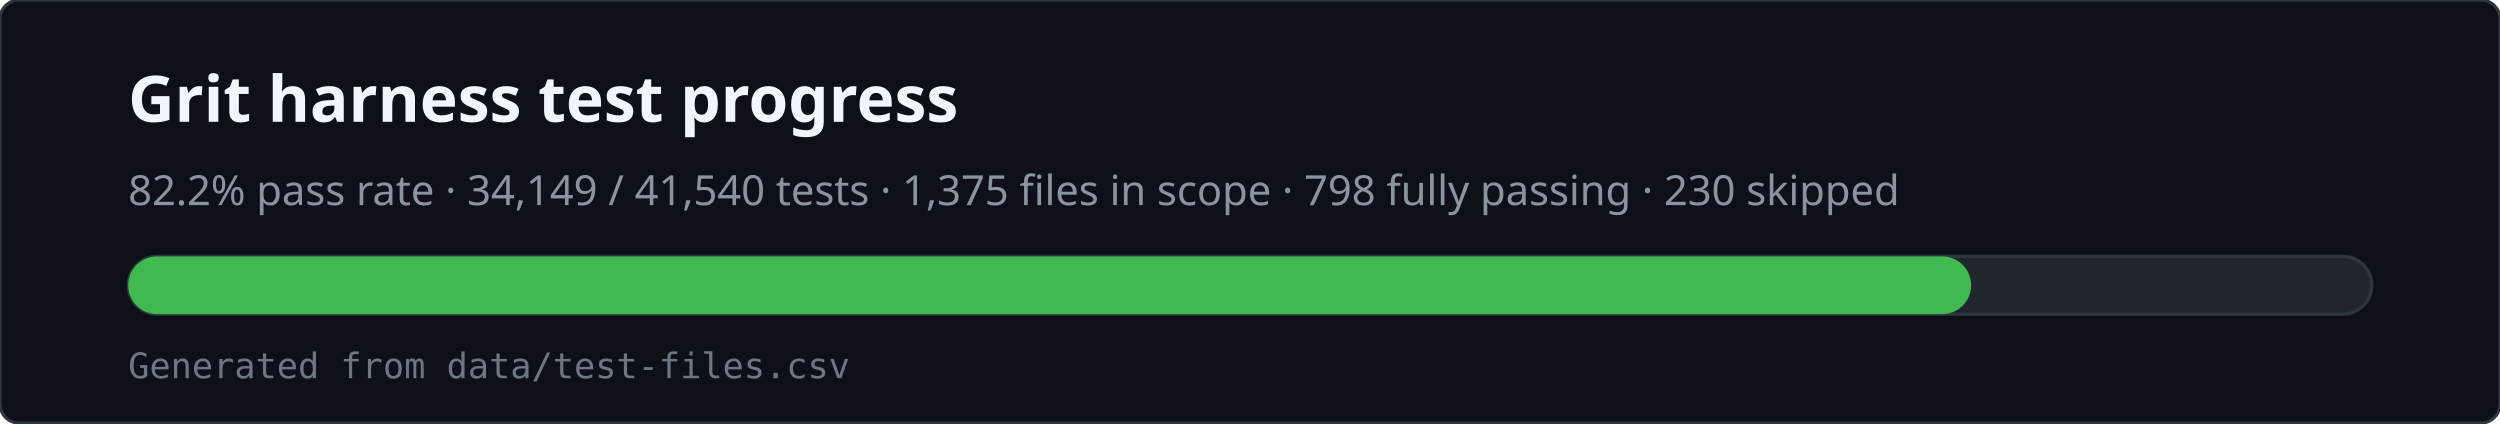
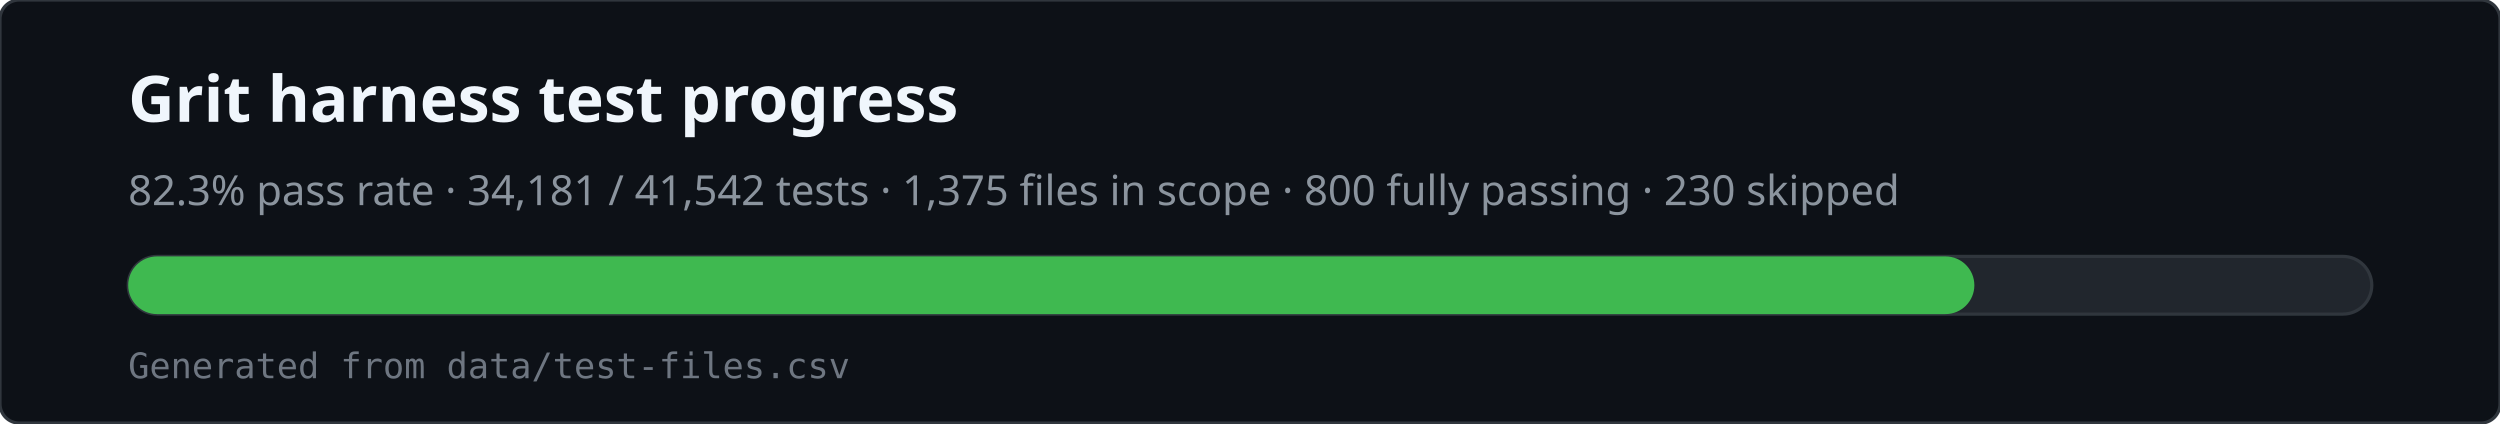
<svg xmlns="http://www.w3.org/2000/svg" viewBox="0 0 780 132" width="780" height="132" role="img" aria-labelledby="svg-title svg-desc">
  <rect x="0" y="0" width="780" height="132" rx="6" fill="#0d1117" stroke="#30363d" />
  <text x="40" y="38" fill="#f0f6fc" font-family="ui-sans-serif,system-ui,sans-serif" font-size="20" font-weight="600">Grit harness test progress</text>
-   <text x="40" y="64" fill="#8b949e" font-family="ui-sans-serif,system-ui,sans-serif" font-size="13">82.2% pass rate · 34,149 / 41,540 tests · 1,375 files in scope · 798 fully passing · 230 skipped</text>
+   <text x="40" y="64" fill="#8b949e" font-family="ui-sans-serif,system-ui,sans-serif" font-size="13">82.3% pass rate · 34,181 / 41,542 tests · 1,375 files in scope · 800 fully passing · 230 skipped</text>
  <rect x="40" y="80" width="700" height="18" rx="9" fill="#21262d" stroke="#30363d" />
-   <rect x="40" y="80" width="575" height="18" rx="9" fill="#3fb950" />
+   <rect x="40" y="80" width="576" height="18" rx="9" fill="#3fb950" />
  <text x="40" y="118" fill="#6e7681" font-family="ui-monospace,monospace" font-size="11">Generated from data/test-files.csv</text>
</svg>
